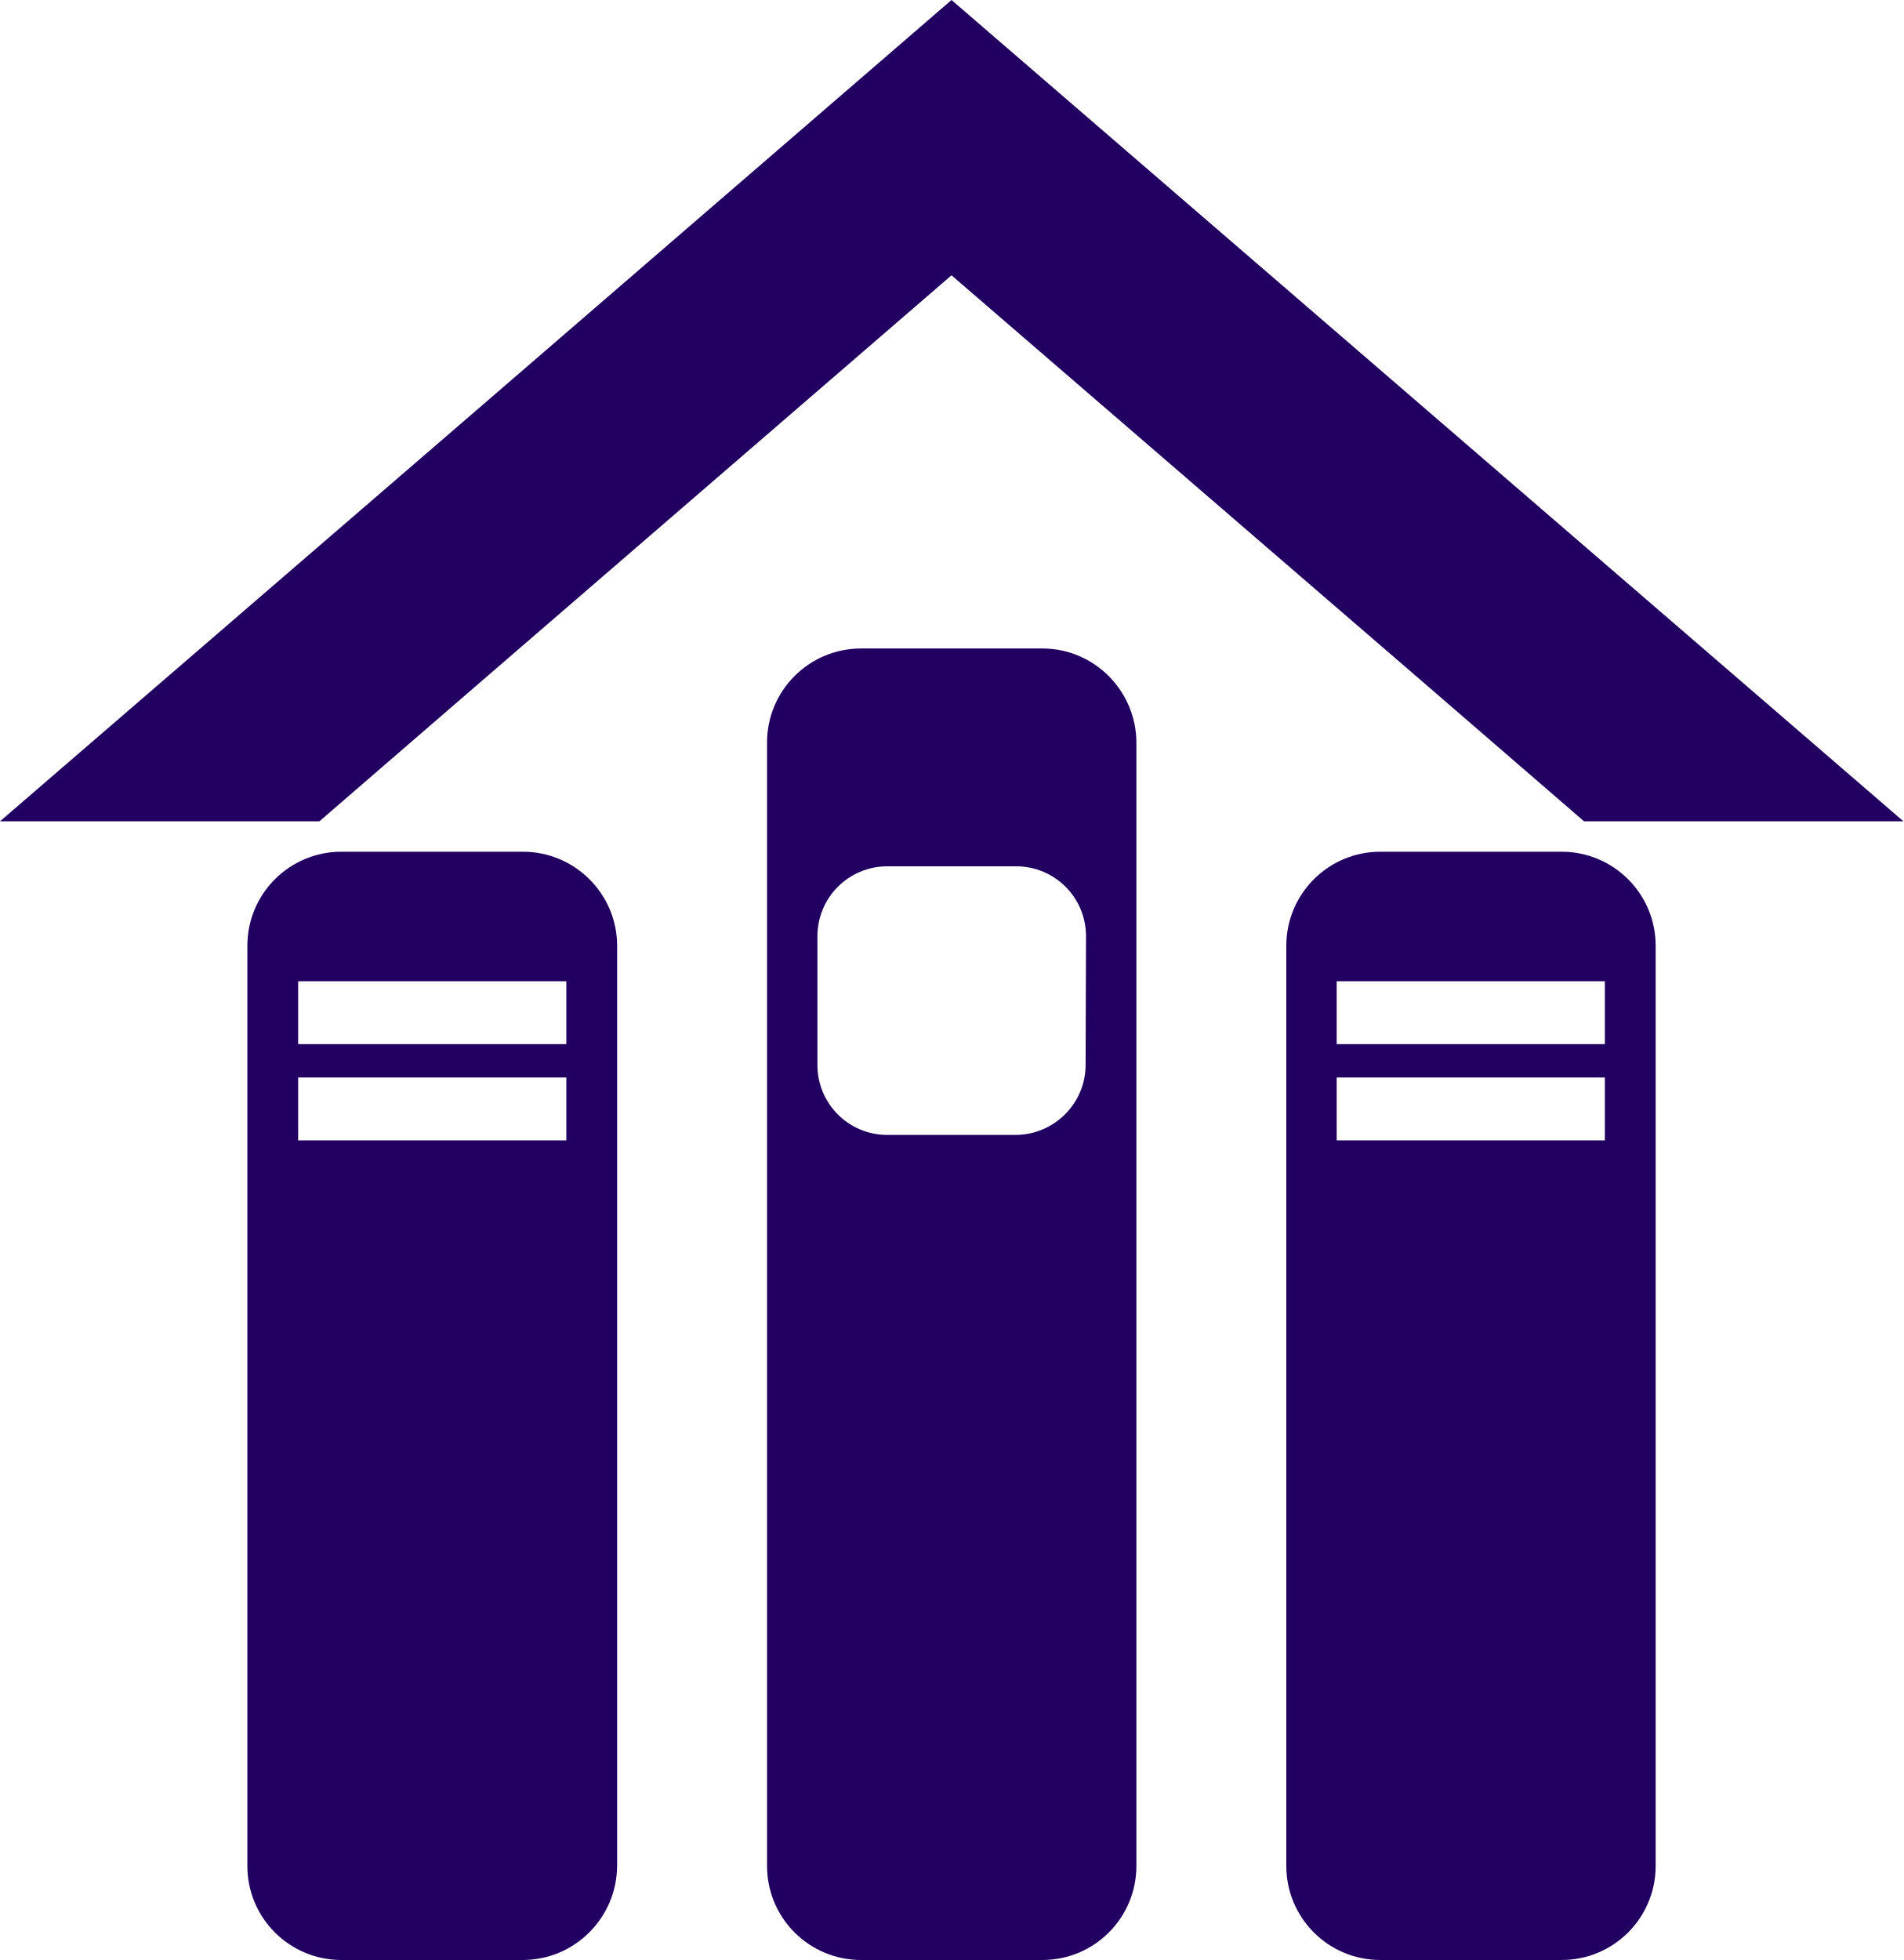
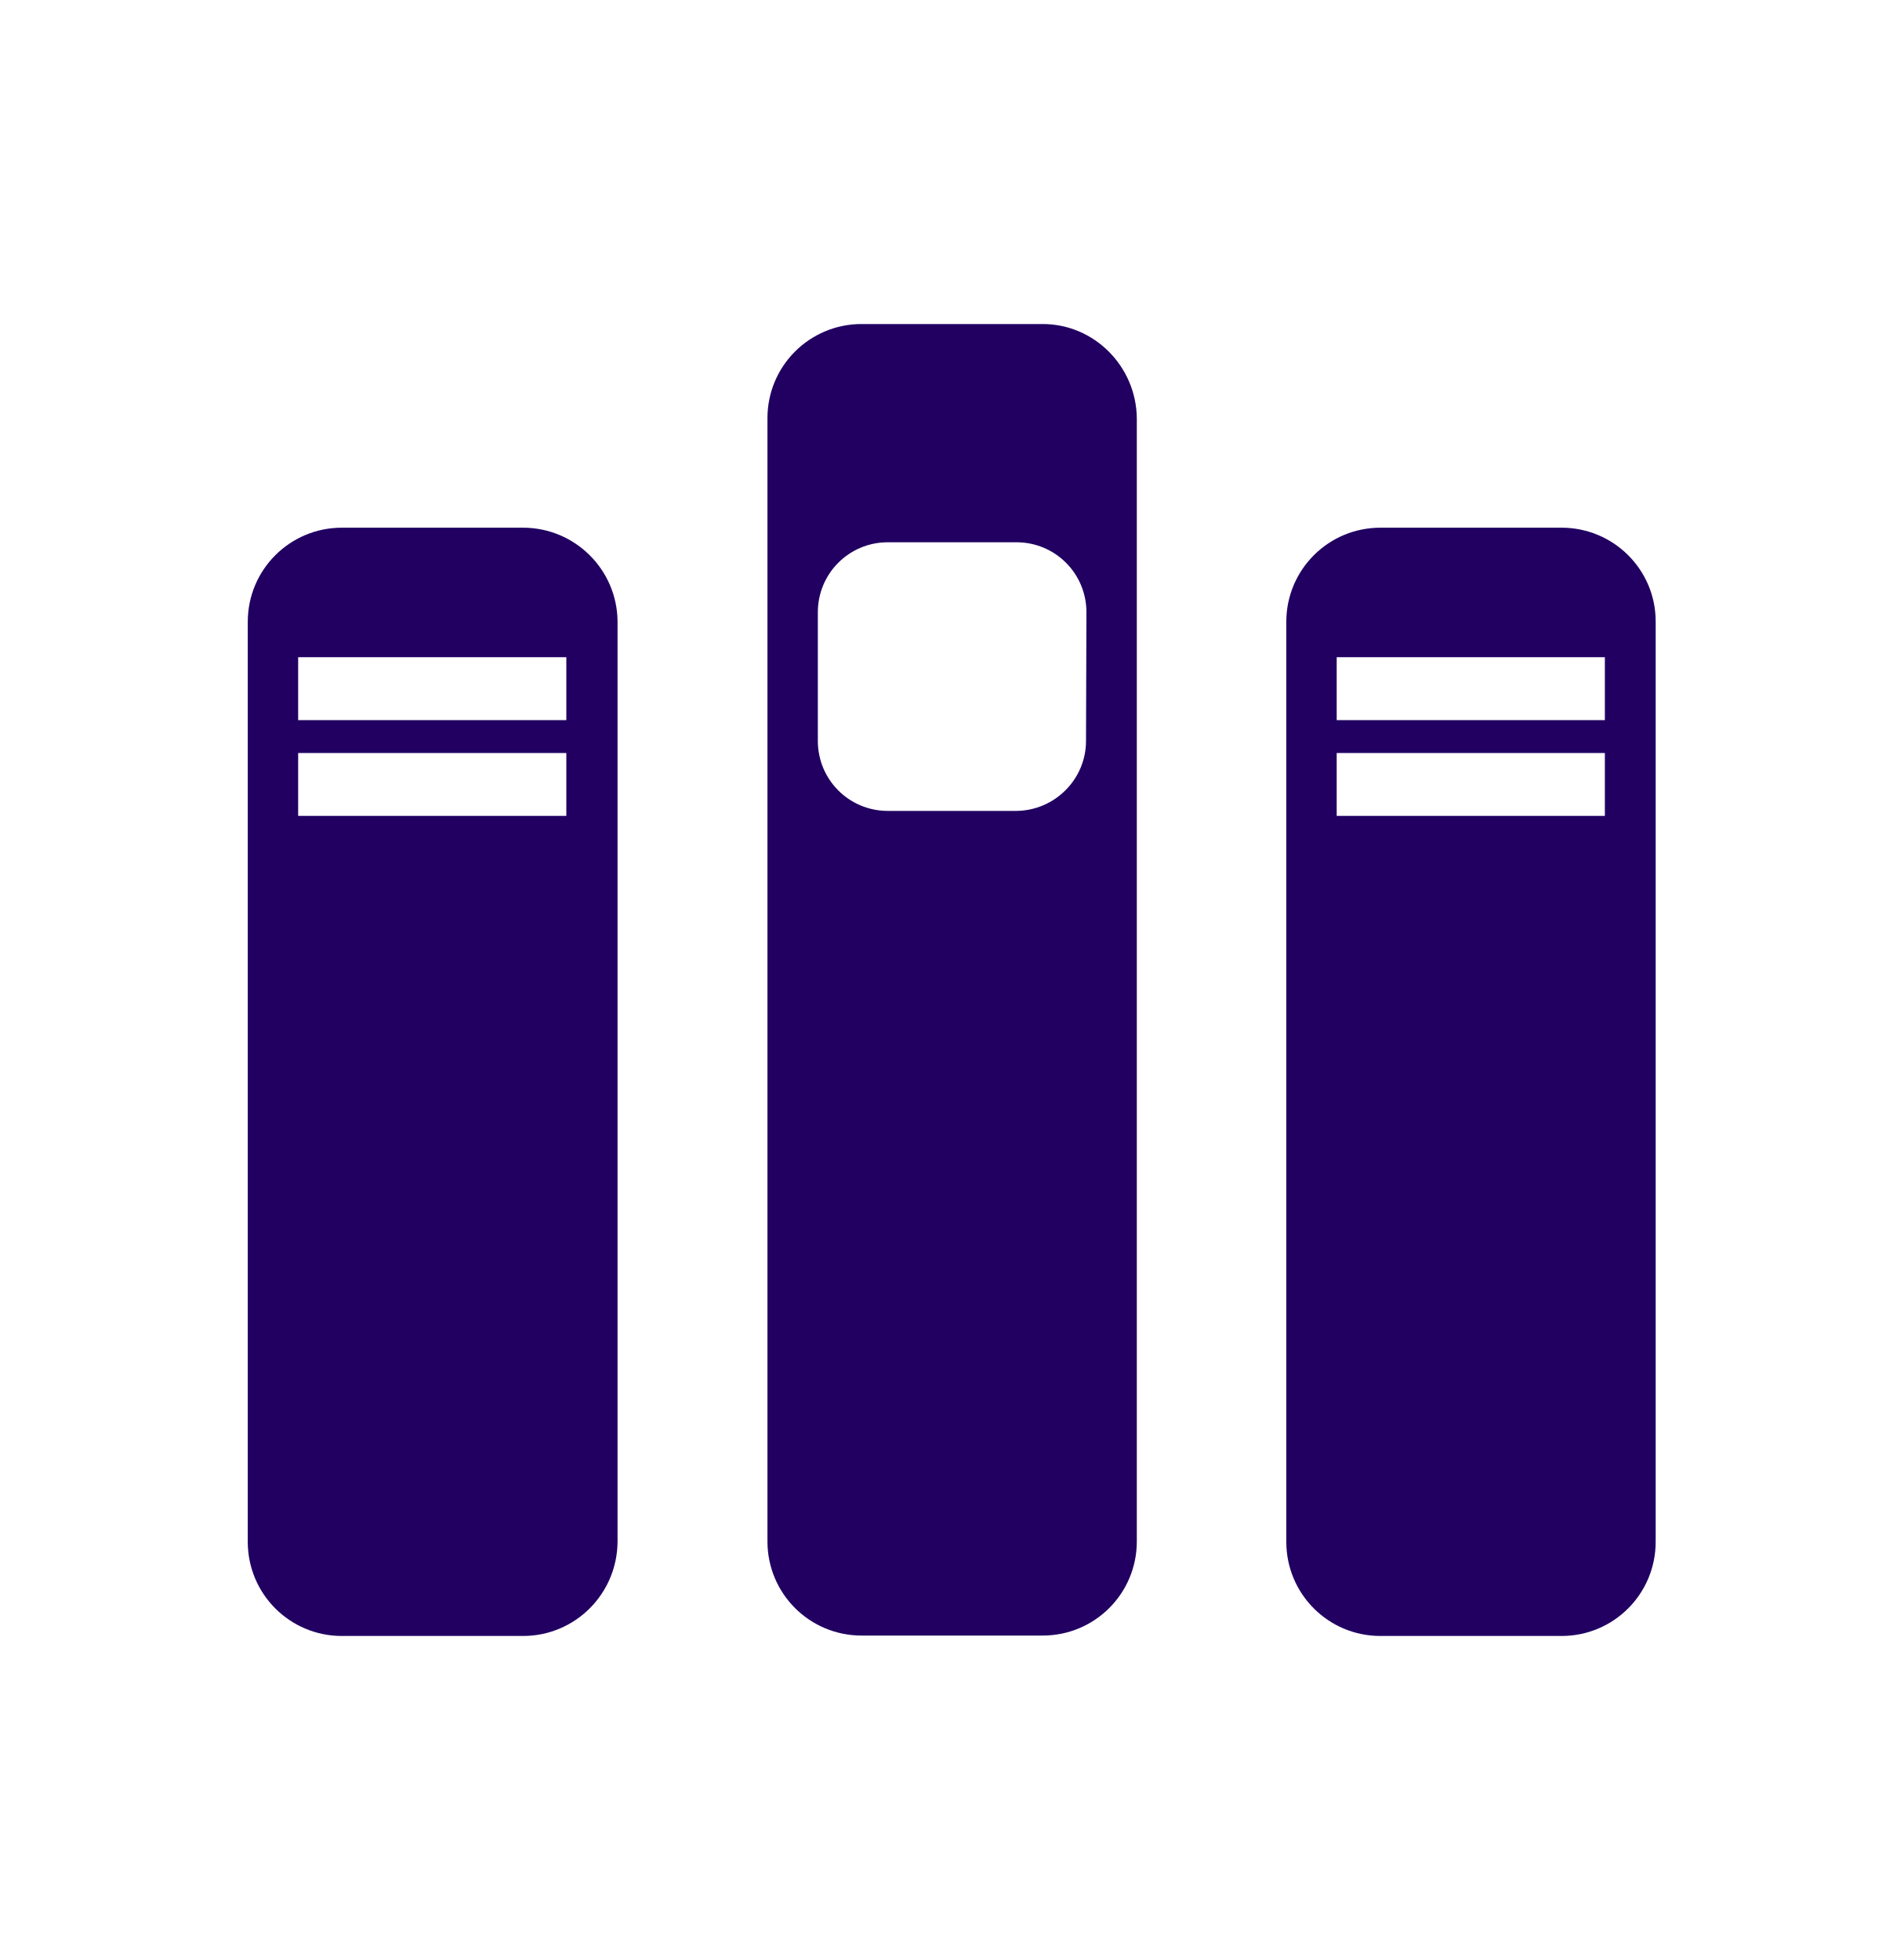
<svg xmlns="http://www.w3.org/2000/svg" version="1.1" id="Layer_1" x="0px" y="0px" viewBox="0 0 457.1 470.6" style="enable-background:new 0 0 457.1 470.6;" xml:space="preserve">
  <style type="text/css">
	.st0{fill:#210062;}
</style>
  <g id="Layer_2_1_">
    <g id="Layer_1-2">
-       <polygon class="st0" points="114.3,164.7 228.5,66.1 342.8,164.7 380.4,197.2 457.1,197.2 342.8,98.6 228.5,0 114.3,98.6 0,197.2     76.7,197.2   " />
-       <path class="st0" d="M250.3,155.7h-43.5c-12.5,0-22.6,10.1-22.6,22.6V448c0,12.5,10.1,22.6,22.6,22.6h43.5    c12.5,0,22.6-10.1,22.6-22.6V178.4C272.9,165.9,262.8,155.7,250.3,155.7L250.3,155.7z M260.7,255.7c0,9.2-7.5,16.7-16.7,16.8    h-30.9c-9.3,0-16.8-7.5-16.8-16.8l0,0v-30.9c0-9.3,7.5-16.8,16.8-16.8H244c9.3,0,16.8,7.5,16.8,16.8L260.7,255.7z" />
-       <path class="st0" d="M125.6,204.5H82c-12.5,0-22.6,10.1-22.6,22.6V448c0,12.5,10.1,22.6,22.6,22.6h43.5    c12.5,0,22.6-10.1,22.7-22.6V227.1C148.2,214.6,138,204.5,125.6,204.5z M136,273.8H71.6v-15.1H136V273.8z M136,250.7H71.6v-15.1    H136V250.7z" />
-       <path class="st0" d="M375,204.5h-43.5c-12.5,0-22.6,10.1-22.6,22.6l0,0V448c0,12.5,10.1,22.6,22.6,22.6l0,0H375    c12.5,0,22.6-10.1,22.6-22.6c0,0,0,0,0,0V227.1C397.6,214.6,387.5,204.5,375,204.5C375,204.5,375,204.5,375,204.5z M385.4,273.8    h-64.4v-15.1h64.4L385.4,273.8z M385.4,250.7h-64.4v-15.1h64.4L385.4,250.7z" />
+       <path class="st0" d="M250.4,77.8h-43.5c-12.5,0-22.6,10.1-22.6,22.6v269.7c0,12.5,10.1,22.6,22.6,22.6h43.5    c12.5,0,22.6-10.1,22.6-22.6V100.5C272.9,88,262.8,77.8,250.4,77.8L250.4,77.8z M260.8,177.9c0,9.2-7.5,16.7-16.7,16.8h-30.9    c-9.3,0-16.8-7.5-16.8-16.8l0,0V147c0-9.3,7.5-16.8,16.8-16.8h30.9c9.3,0,16.8,7.5,16.8,16.8L260.8,177.9z" />
+       <path class="st0" d="M125.6,126.7H82.1c-12.5,0-22.6,10.1-22.6,22.6v220.9c0,12.5,10.1,22.6,22.6,22.6h43.5    c12.5,0,22.6-10.1,22.7-22.6V149.2C148.2,136.8,138.1,126.7,125.6,126.7z M136.1,195.9H71.6v-15.1h64.4V195.9z M136.1,172.9H71.6    v-15.1h64.4V172.9z" />
+       <path class="st0" d="M375,126.7h-43.5c-12.5,0-22.6,10.1-22.6,22.6l0,0v220.9c0,12.5,10.1,22.6,22.6,22.6l0,0H375    c12.5,0,22.6-10.1,22.6-22.6l0,0V149.2C397.6,136.8,387.5,126.7,375,126.7L375,126.7z M385.4,195.9H321v-15.1h64.4V195.9z     M385.4,172.9H321v-15.1h64.4V172.9z" />
    </g>
  </g>
</svg>
